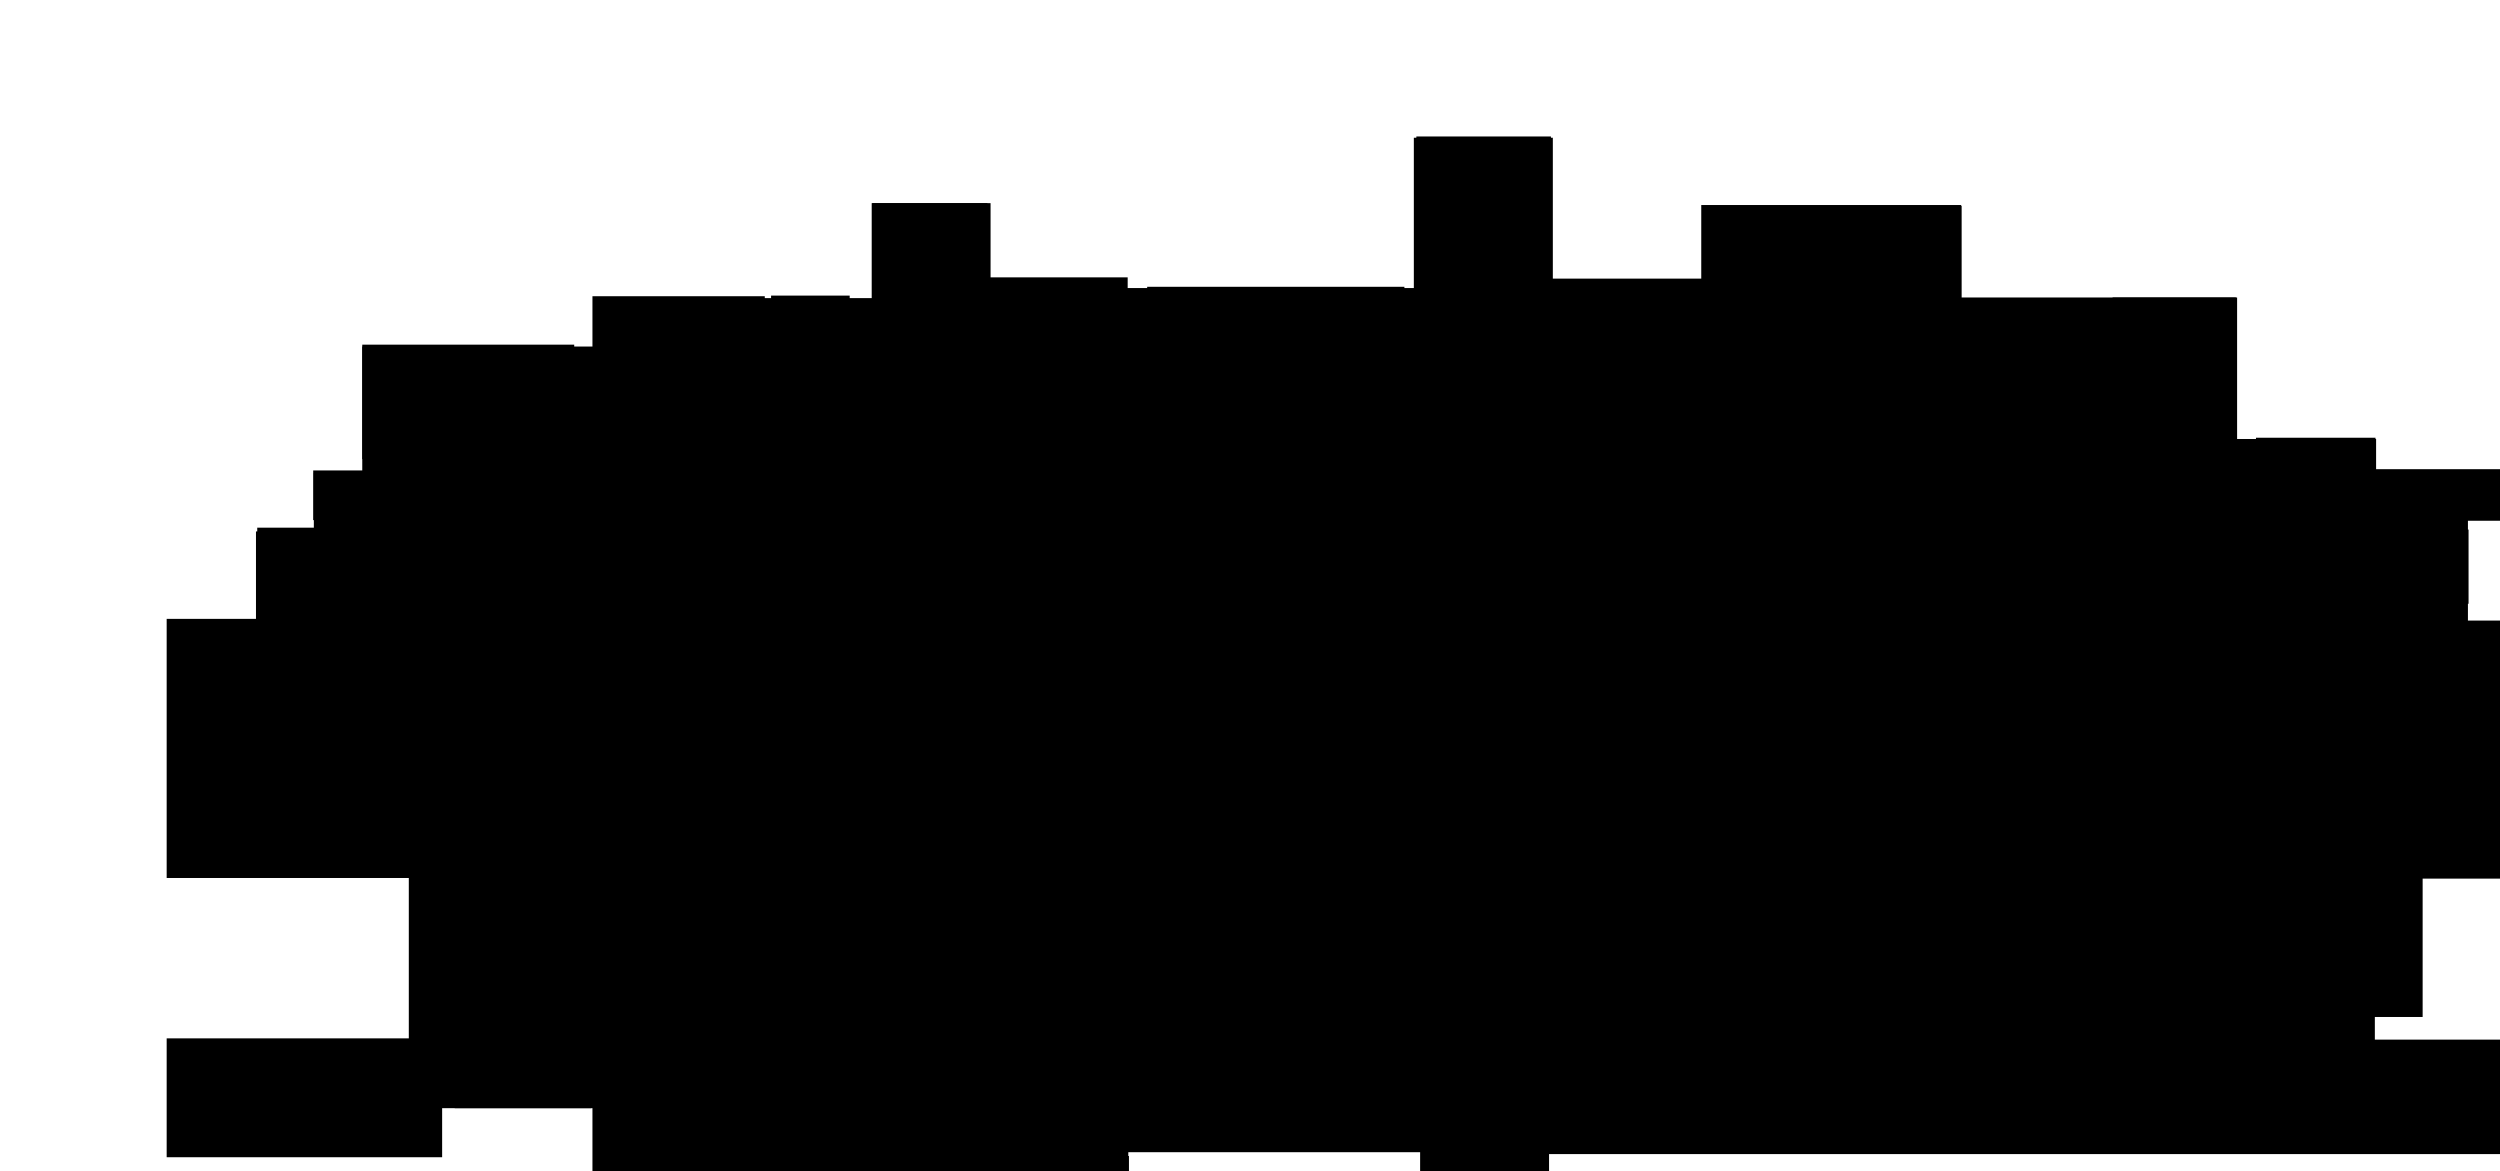
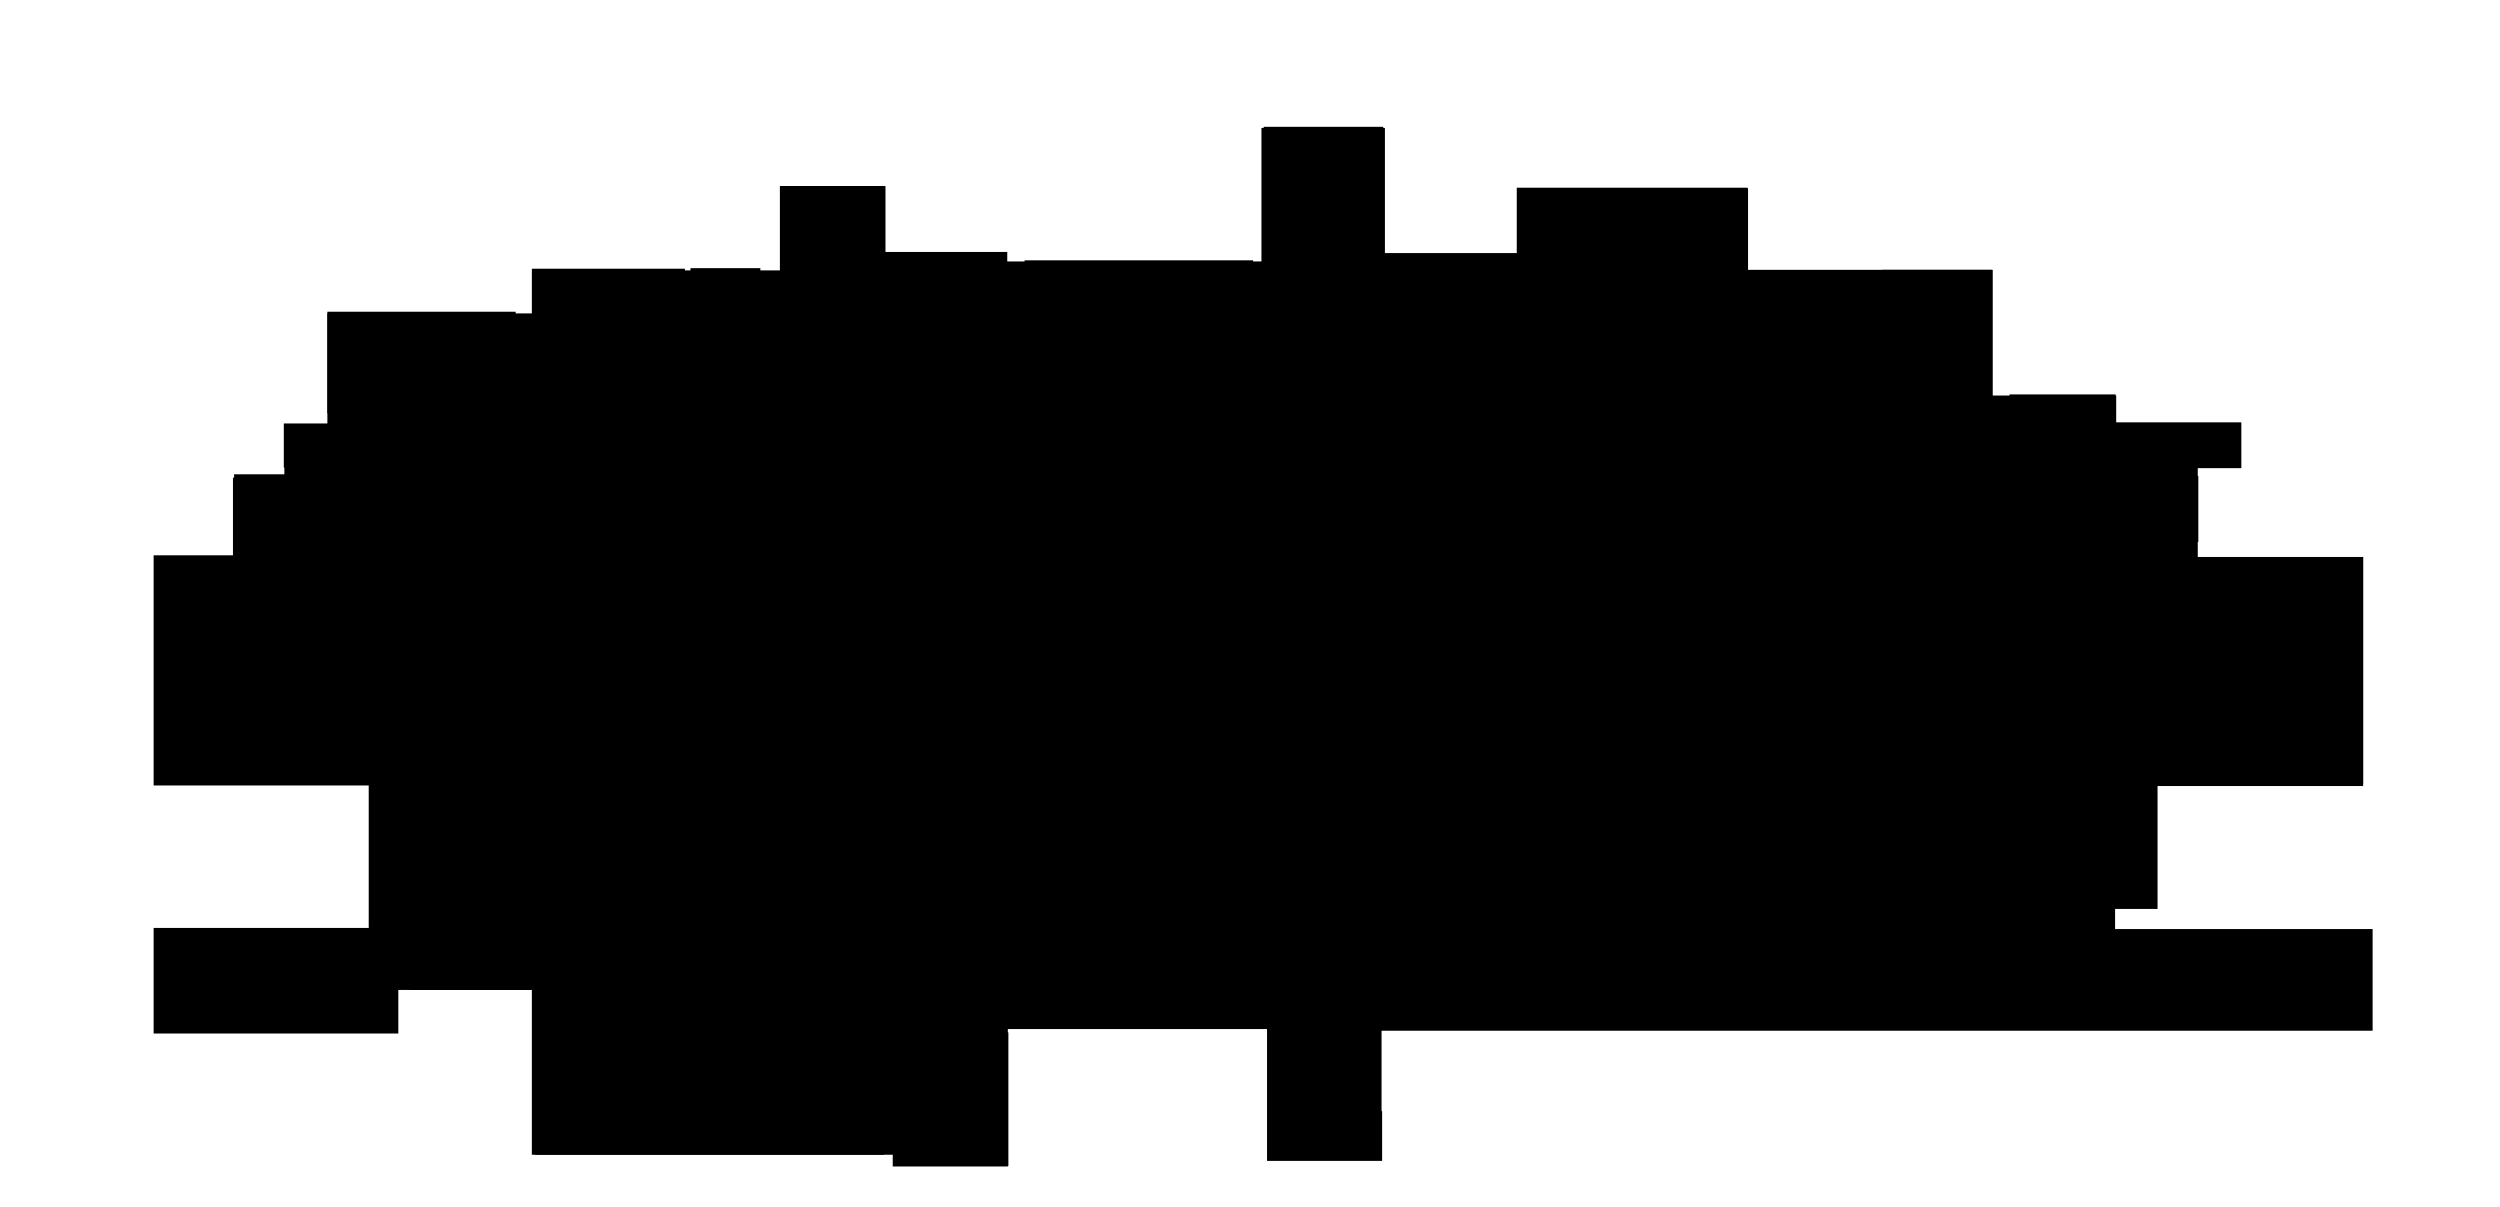
- <svg xmlns="http://www.w3.org/2000/svg" version="1.1" id="svg1" viewBox="0 0 3975 1860.3">
+ <svg xmlns="http://www.w3.org/2000/svg" version="1.1" id="svg1" viewBox="-10 -10 4475 2160.3">
  <path d="M262 1394h388v257H265v189h438v-78h239v295h646v21h206v-246h464v236h206v-89h-1v-144h1774v-182h-461v-36h76v-220h368V987h-296V828h78v-82h-224v-48h-221V473h-439V326h-413v225-108h-239V217h-214v241h-459v-17h-218V323h-189v151H943v77H576v201h-77v93h-92v143H266v406z" id="floor" />
  <path d="M942 471h274v190h-75v162H942Z" id="_233A" />
  <path d="M1152 674h65v149h-65z" id="_233B" />
  <path d="M1385 323h185v272h-194v-47h11V323Z" id="_233C" />
  <path d="M1574 547h83v56h-74v-56z" id="_233D" />
  <path d="M1664 546h129v124h-210v-62h82v-62z" id="_233E" />
  <path d="M1226 471v353h142v13h207V612h-224V470h-125z" id="_233" />
  <path d="M1822 456h411v220h-409V456Z" id="_234" />
  <path d="M405 839h146v118H409V839Z" id="_224A" />
  <path d="M262 984h461v-10h189v435H724v-13H265V984Z" id="_223" />
  <path d="M650 1429h68v190h-66v-190z" id="_222A" />
  <path d="M723 1760v-344h238v115h-21v231H723Z" id="_222" />
  <path d="M2235 750v-62h13V219h221v535h-234z" id="_235" />
  <path d="M2703 545h416V327h-409v218z" id="_204A" />
  <path d="M3359 471v198h196V473h-196z" id="_237" />
  <path d="M3566 815h211V696h-190v78h-18v45h-3z" id="_238" />
  <path d="M3795 840v120h130V842h-130z" id="_241" />
  <path d="M3805 748v78h194v-78z" id="_241M" />
  <path d="M3781 985v408h439V987h-439z" id="_204B" />
  <path d="M1584 770v-90h214v97h-214z" id="_203A" />
  <path d="M928 1069v213h139v-232h-74v-83h-40v18h-16v84z" id="_214" />
  <path d="M922 1290h144v107H930v-107Z" id="_215" />
  <path d="M1080 1053h270v348h-268v-348z" id="_213" />
  <path d="M1157 966h195v77h-191v-77z" id="_219" />
  <path d="M965 1441h34v-32h39v114h-71v-82z" id="_216" />
  <path d="M1047 1409h98v115h-95v-115z" id="_217" />
  <path d="M1177 1408h96v117h-91v-117z" id="_218" />
  <path d="M1282 1408h65v20h29v95h-94v-115z" id="_211B" />
  <path d="M948 2057v-521h847v292h-72v41h-151v188H948Z" id="_220" />
  <path d="M1731 1849v228h64v-239h-64z" id="_220A" />
  <path d="M497 748h136v79H498v-79z" id="_224M" />
  <path d="M913 952V548H576v182h78v115h-92v111h351z" id="_224" />
</svg>
